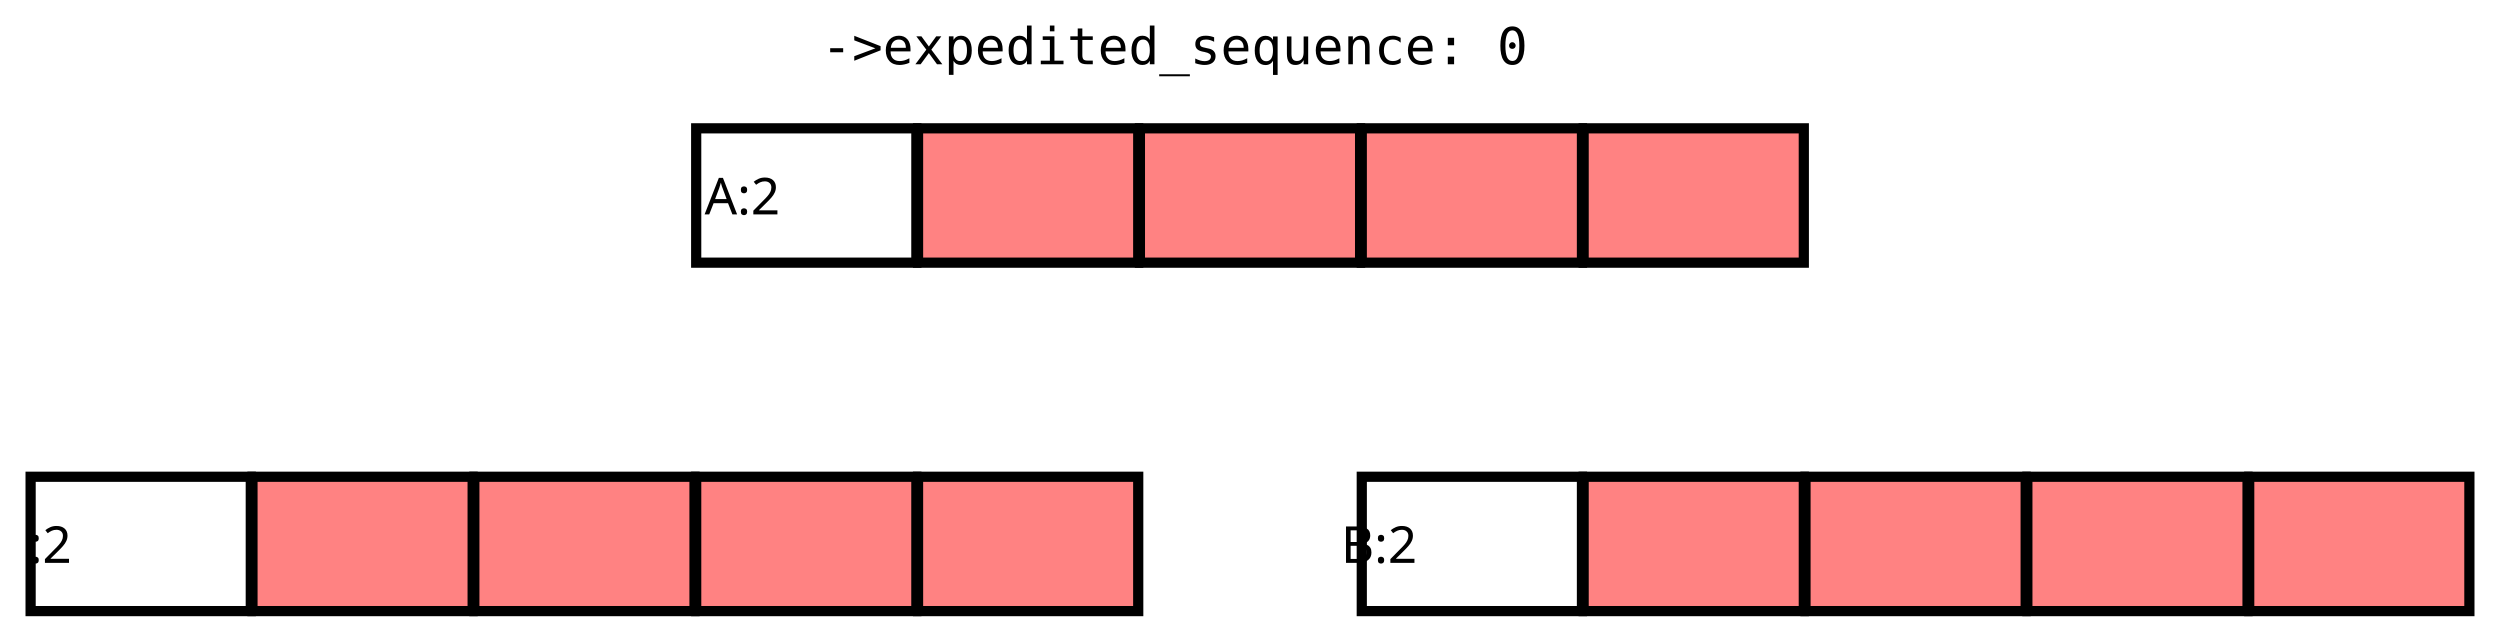
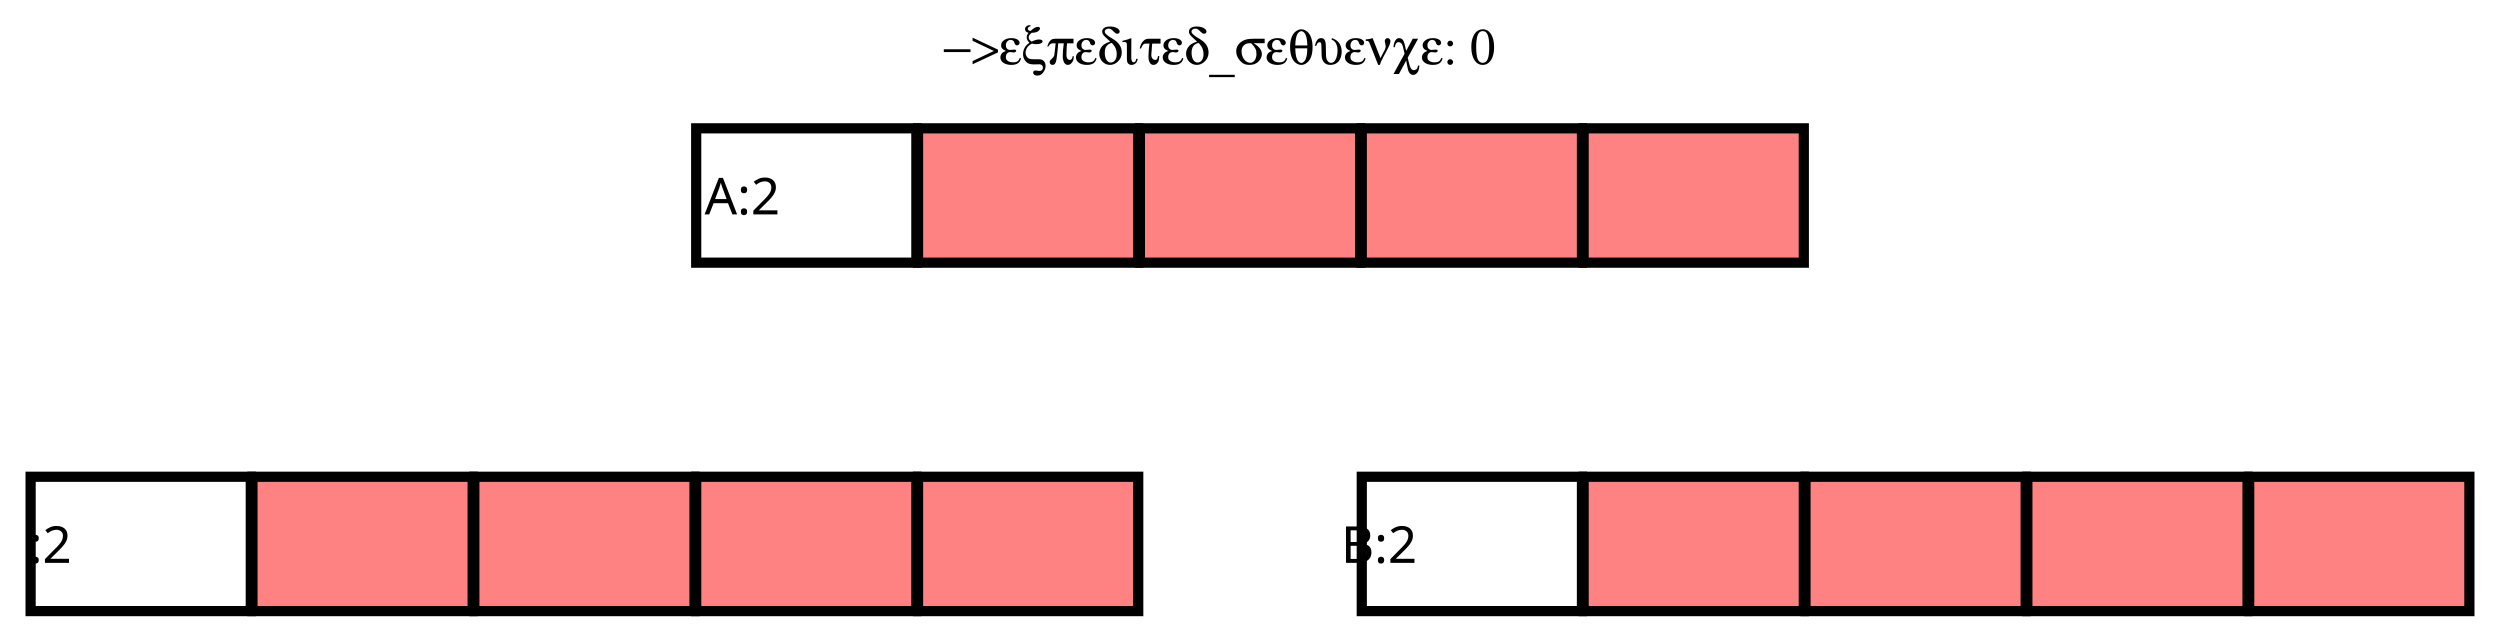
<svg xmlns="http://www.w3.org/2000/svg" width="490.051" height="125.787" id="svg2" version="1.1">
  <defs id="defs4">
    <marker orient="auto" refY="0" refX="0" id="Arrow2Lend" style="overflow:visible">
      <path id="path3792" style="fill-rule:evenodd;stroke-width:0.625;stroke-linejoin:round" d="M 8.719,4.034 -2.207,0.016 8.719,-4.002 c -1.745,2.372 -1.735,5.617 -6e-7,8.035 z" transform="matrix(-1.1,0,0,-1.1,-1.1,0)" />
    </marker>
    <marker orient="auto" refY="0" refX="0" id="Arrow2Lstart" style="overflow:visible">
      <path id="path3789" style="fill-rule:evenodd;stroke-width:0.625;stroke-linejoin:round" d="M 8.719,4.034 -2.207,0.016 8.719,-4.002 c -1.745,2.372 -1.735,5.617 -6e-7,8.035 z" transform="matrix(1.1,0,0,1.1,1.1,0)" />
    </marker>
    <marker orient="auto" refY="0" refX="0" id="Arrow2Lstart-4" style="overflow:visible">
      <path id="path3789-9" style="fill-rule:evenodd;stroke-width:0.625;stroke-linejoin:round" d="M 8.719,4.034 -2.207,0.016 8.719,-4.002 c -1.745,2.372 -1.735,5.617 -6e-7,8.035 z" transform="matrix(1.1,0,0,1.1,1.1,0)" />
    </marker>
    <marker orient="auto" refY="0" refX="0" id="Arrow2Lend-4" style="overflow:visible">
      <path id="path3792-4" style="fill-rule:evenodd;stroke-width:0.625;stroke-linejoin:round" d="M 8.719,4.034 -2.207,0.016 8.719,-4.002 c -1.745,2.372 -1.735,5.617 -6e-7,8.035 z" transform="matrix(-1.1,0,0,-1.1,-1.1,0)" />
    </marker>
  </defs>
  <g id="layer1" transform="translate(-117.0846,-249.9205)">
-     <flowRoot xml:space="preserve" id="flowRoot2985" style="font-size:10px;font-style:normal;font-variant:normal;font-weight:normal;font-stretch:normal;text-align:center;line-height:125%;letter-spacing:0px;word-spacing:0px;writing-mode:lr-tb;text-anchor:middle;fill:#000000;fill-opacity:1;stroke:none;font-family:monospace;-inkscape-font-specification:monospace">
+     <flowRoot xml:space="preserve" id="flowRoot2985" style="font-size:10px;font-style:normal;font-variant:normal;font-weight:normal;font-stretch:normal;text-align:center;line-height:125%;letter-spacing:0px;word-spacing:0px;writing-mode:lr-tb;text-anchor:middle;fill:#000000;fill-opacity:1;stroke:none;font-family:Symbol;-inkscape-font-specification:Symbol">
      <flowRegion id="flowRegion2987">
        <rect id="rect2989" width="82.857" height="11.429" x="240" y="492.362" />
      </flowRegion>
      <flowPara id="flowPara2991" />
    </flowRoot>
-     <text xml:space="preserve" style="font-size:10px;font-style:normal;font-variant:normal;font-weight:normal;font-stretch:normal;text-align:center;line-height:125%;letter-spacing:0px;word-spacing:0px;writing-mode:lr-tb;text-anchor:middle;fill:#000000;fill-opacity:1;stroke:none;font-family:monospace;-inkscape-font-specification:monospace" x="362.371" y="262.518" id="text4441">
+     <text xml:space="preserve" style="font-size:10px;font-style:normal;font-variant:normal;font-weight:normal;font-stretch:normal;text-align:center;line-height:125%;letter-spacing:0px;word-spacing:0px;writing-mode:lr-tb;text-anchor:middle;fill:#000000;fill-opacity:1;stroke:none;font-family:Symbol;-inkscape-font-specification:Symbol" x="362.371" y="262.518" id="text4441">
      <tspan id="tspan4443" x="362.371" y="262.518">-&gt;expedited_sequence: 0</tspan>
    </text>
    <rect style="fill:none;stroke:#000000;stroke-width:2;stroke-miterlimit:4;stroke-opacity:1;stroke-dasharray:none;stroke-dashoffset:0" id="rect3101" width="43.159" height="26.334" x="253.552" y="275.075" />
    <rect style="fill:#ff8282;stroke:#000000;stroke-width:2;stroke-miterlimit:4;stroke-opacity:1;stroke-dasharray:none;stroke-dashoffset:0;fill-opacity:1" id="rect3101-3" width="43.159" height="26.334" x="297.041" y="275.075" />
    <rect style="fill:#ff8282;stroke:#000000;stroke-width:2;stroke-miterlimit:4;stroke-opacity:1;stroke-dasharray:none;stroke-dashoffset:0;fill-opacity:1" id="rect3101-3-6" width="43.159" height="26.334" x="427.509" y="275.075" />
    <rect style="fill:#ff8282;stroke:#000000;stroke-width:2;stroke-miterlimit:4;stroke-opacity:1;stroke-dasharray:none;stroke-dashoffset:0;fill-opacity:1" id="rect3101-3-6-7" width="43.159" height="26.334" x="384.02" y="275.075" />
    <rect style="fill:#ff8282;stroke:#000000;stroke-width:2;stroke-miterlimit:4;stroke-opacity:1;stroke-dasharray:none;stroke-dashoffset:0;fill-opacity:1" id="rect3101-3-6-7-5" width="43.159" height="26.334" x="340.531" y="275.075" />
    <g id="g3997" transform="translate(-0.8729553,0)">
      <rect y="343.374" x="123.958" height="26.334" width="43.159" id="rect3101-35" style="fill:none;stroke:#000000;stroke-width:2;stroke-miterlimit:4;stroke-opacity:1;stroke-dasharray:none;stroke-dashoffset:0" />
      <rect y="343.374" x="167.447" height="26.334" width="43.159" id="rect3101-3-62" style="fill:#ff8282;stroke:#000000;stroke-width:2;stroke-miterlimit:4;stroke-opacity:1;stroke-dasharray:none;stroke-dashoffset:0;fill-opacity:1" />
      <rect y="343.374" x="297.914" height="26.334" width="43.159" id="rect3101-3-6-9" style="fill:#ff8282;stroke:#000000;stroke-width:2;stroke-miterlimit:4;stroke-opacity:1;stroke-dasharray:none;stroke-dashoffset:0;fill-opacity:1" />
      <rect y="343.374" x="254.425" height="26.334" width="43.159" id="rect3101-3-6-7-1" style="fill:#ff8282;stroke:#000000;stroke-width:2;stroke-miterlimit:4;stroke-opacity:1;stroke-dasharray:none;stroke-dashoffset:0;fill-opacity:1" />
      <rect y="343.374" x="210.936" height="26.334" width="43.159" id="rect3101-3-6-7-5-2" style="fill:#ff8282;stroke:#000000;stroke-width:2;stroke-miterlimit:4;stroke-opacity:1;stroke-dasharray:none;stroke-dashoffset:0;fill-opacity:1" />
      <text xml:space="preserve" style="font-size:20px;font-style:normal;font-weight:normal;text-align:center;line-height:125%;letter-spacing:0px;word-spacing:0px;text-anchor:middle;fill:#000000;fill-opacity:1;stroke:none;font-family:Sans" x="146.001" y="360.252" id="text3013">
        <tspan id="tspan3015" x="146.001" y="360.252" style="font-size:10px">:2</tspan>
      </text>
    </g>
    <g id="g3997-7" transform="translate(260.0622,0)">
      <rect y="343.374" x="123.958" height="26.334" width="43.159" id="rect3101-35-0" style="fill:none;stroke:#000000;stroke-width:2;stroke-miterlimit:4;stroke-opacity:1;stroke-dasharray:none;stroke-dashoffset:0" />
      <rect y="343.374" x="167.447" height="26.334" width="43.159" id="rect3101-3-62-9" style="fill:#ff8282;stroke:#000000;stroke-width:2;stroke-miterlimit:4;stroke-opacity:1;stroke-dasharray:none;stroke-dashoffset:0;fill-opacity:1" />
      <rect y="343.374" x="297.914" height="26.334" width="43.159" id="rect3101-3-6-9-3" style="fill:#ff8282;stroke:#000000;stroke-width:2;stroke-miterlimit:4;stroke-opacity:1;stroke-dasharray:none;stroke-dashoffset:0;fill-opacity:1" />
      <rect y="343.374" x="254.425" height="26.334" width="43.159" id="rect3101-3-6-7-1-6" style="fill:#ff8282;stroke:#000000;stroke-width:2;stroke-miterlimit:4;stroke-opacity:1;stroke-dasharray:none;stroke-dashoffset:0;fill-opacity:1" />
      <rect y="343.374" x="210.936" height="26.334" width="43.159" id="rect3101-3-6-7-5-2-0" style="fill:#ff8282;stroke:#000000;stroke-width:2;stroke-miterlimit:4;stroke-opacity:1;stroke-dasharray:none;stroke-dashoffset:0;fill-opacity:1" />
      <text xml:space="preserve" style="font-size:20px;font-style:normal;font-weight:normal;text-align:center;line-height:125%;letter-spacing:0px;word-spacing:0px;text-anchor:middle;fill:#000000;fill-opacity:1;stroke:none;font-family:Sans" x="145.549" y="360.252" id="text3013-3">
        <tspan id="tspan3015-6" x="145.549" y="360.252" style="font-size:10px">B:2</tspan>
      </text>
    </g>
    <text xml:space="preserve" style="font-size:20px;font-style:normal;font-weight:normal;text-align:center;line-height:125%;letter-spacing:0px;word-spacing:0px;text-anchor:middle;fill:#000000;fill-opacity:1;stroke:none;font-family:Sans" x="275.596" y="291.953" id="text3013-36">
      <tspan id="tspan3015-7" x="275.596" y="291.953" style="font-size:10px">A:2</tspan>
    </text>
  </g>
</svg>
